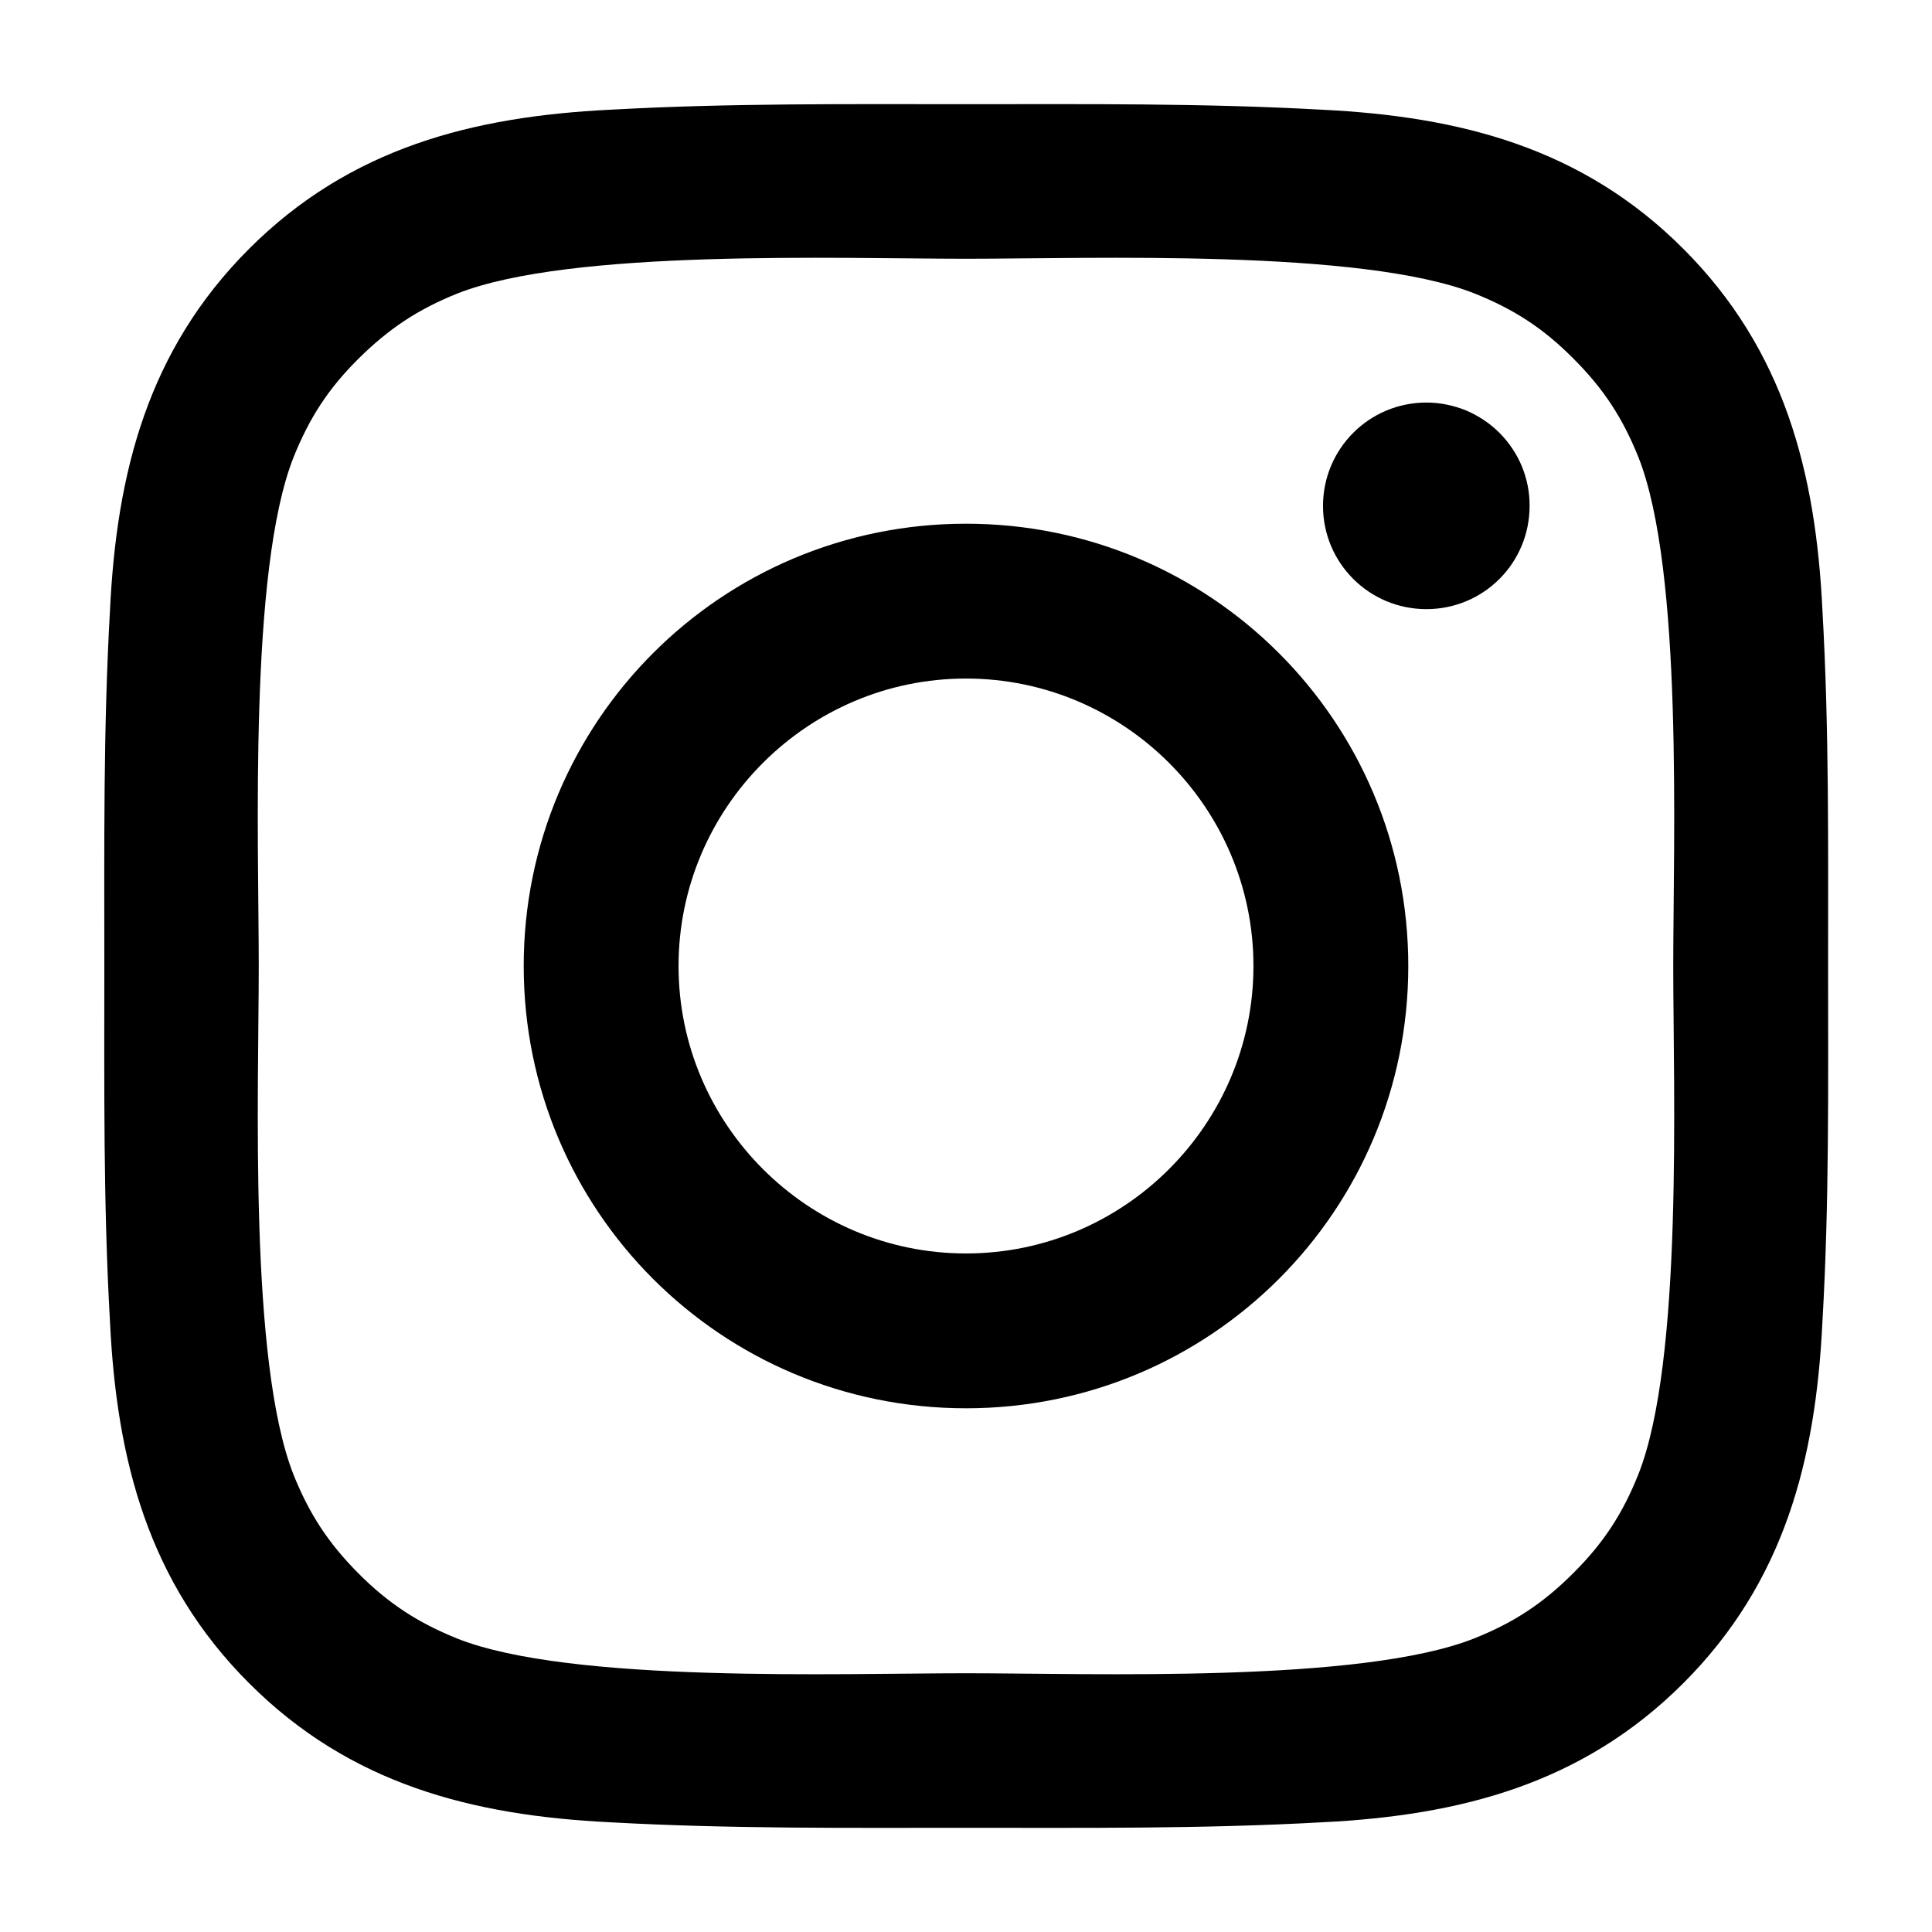
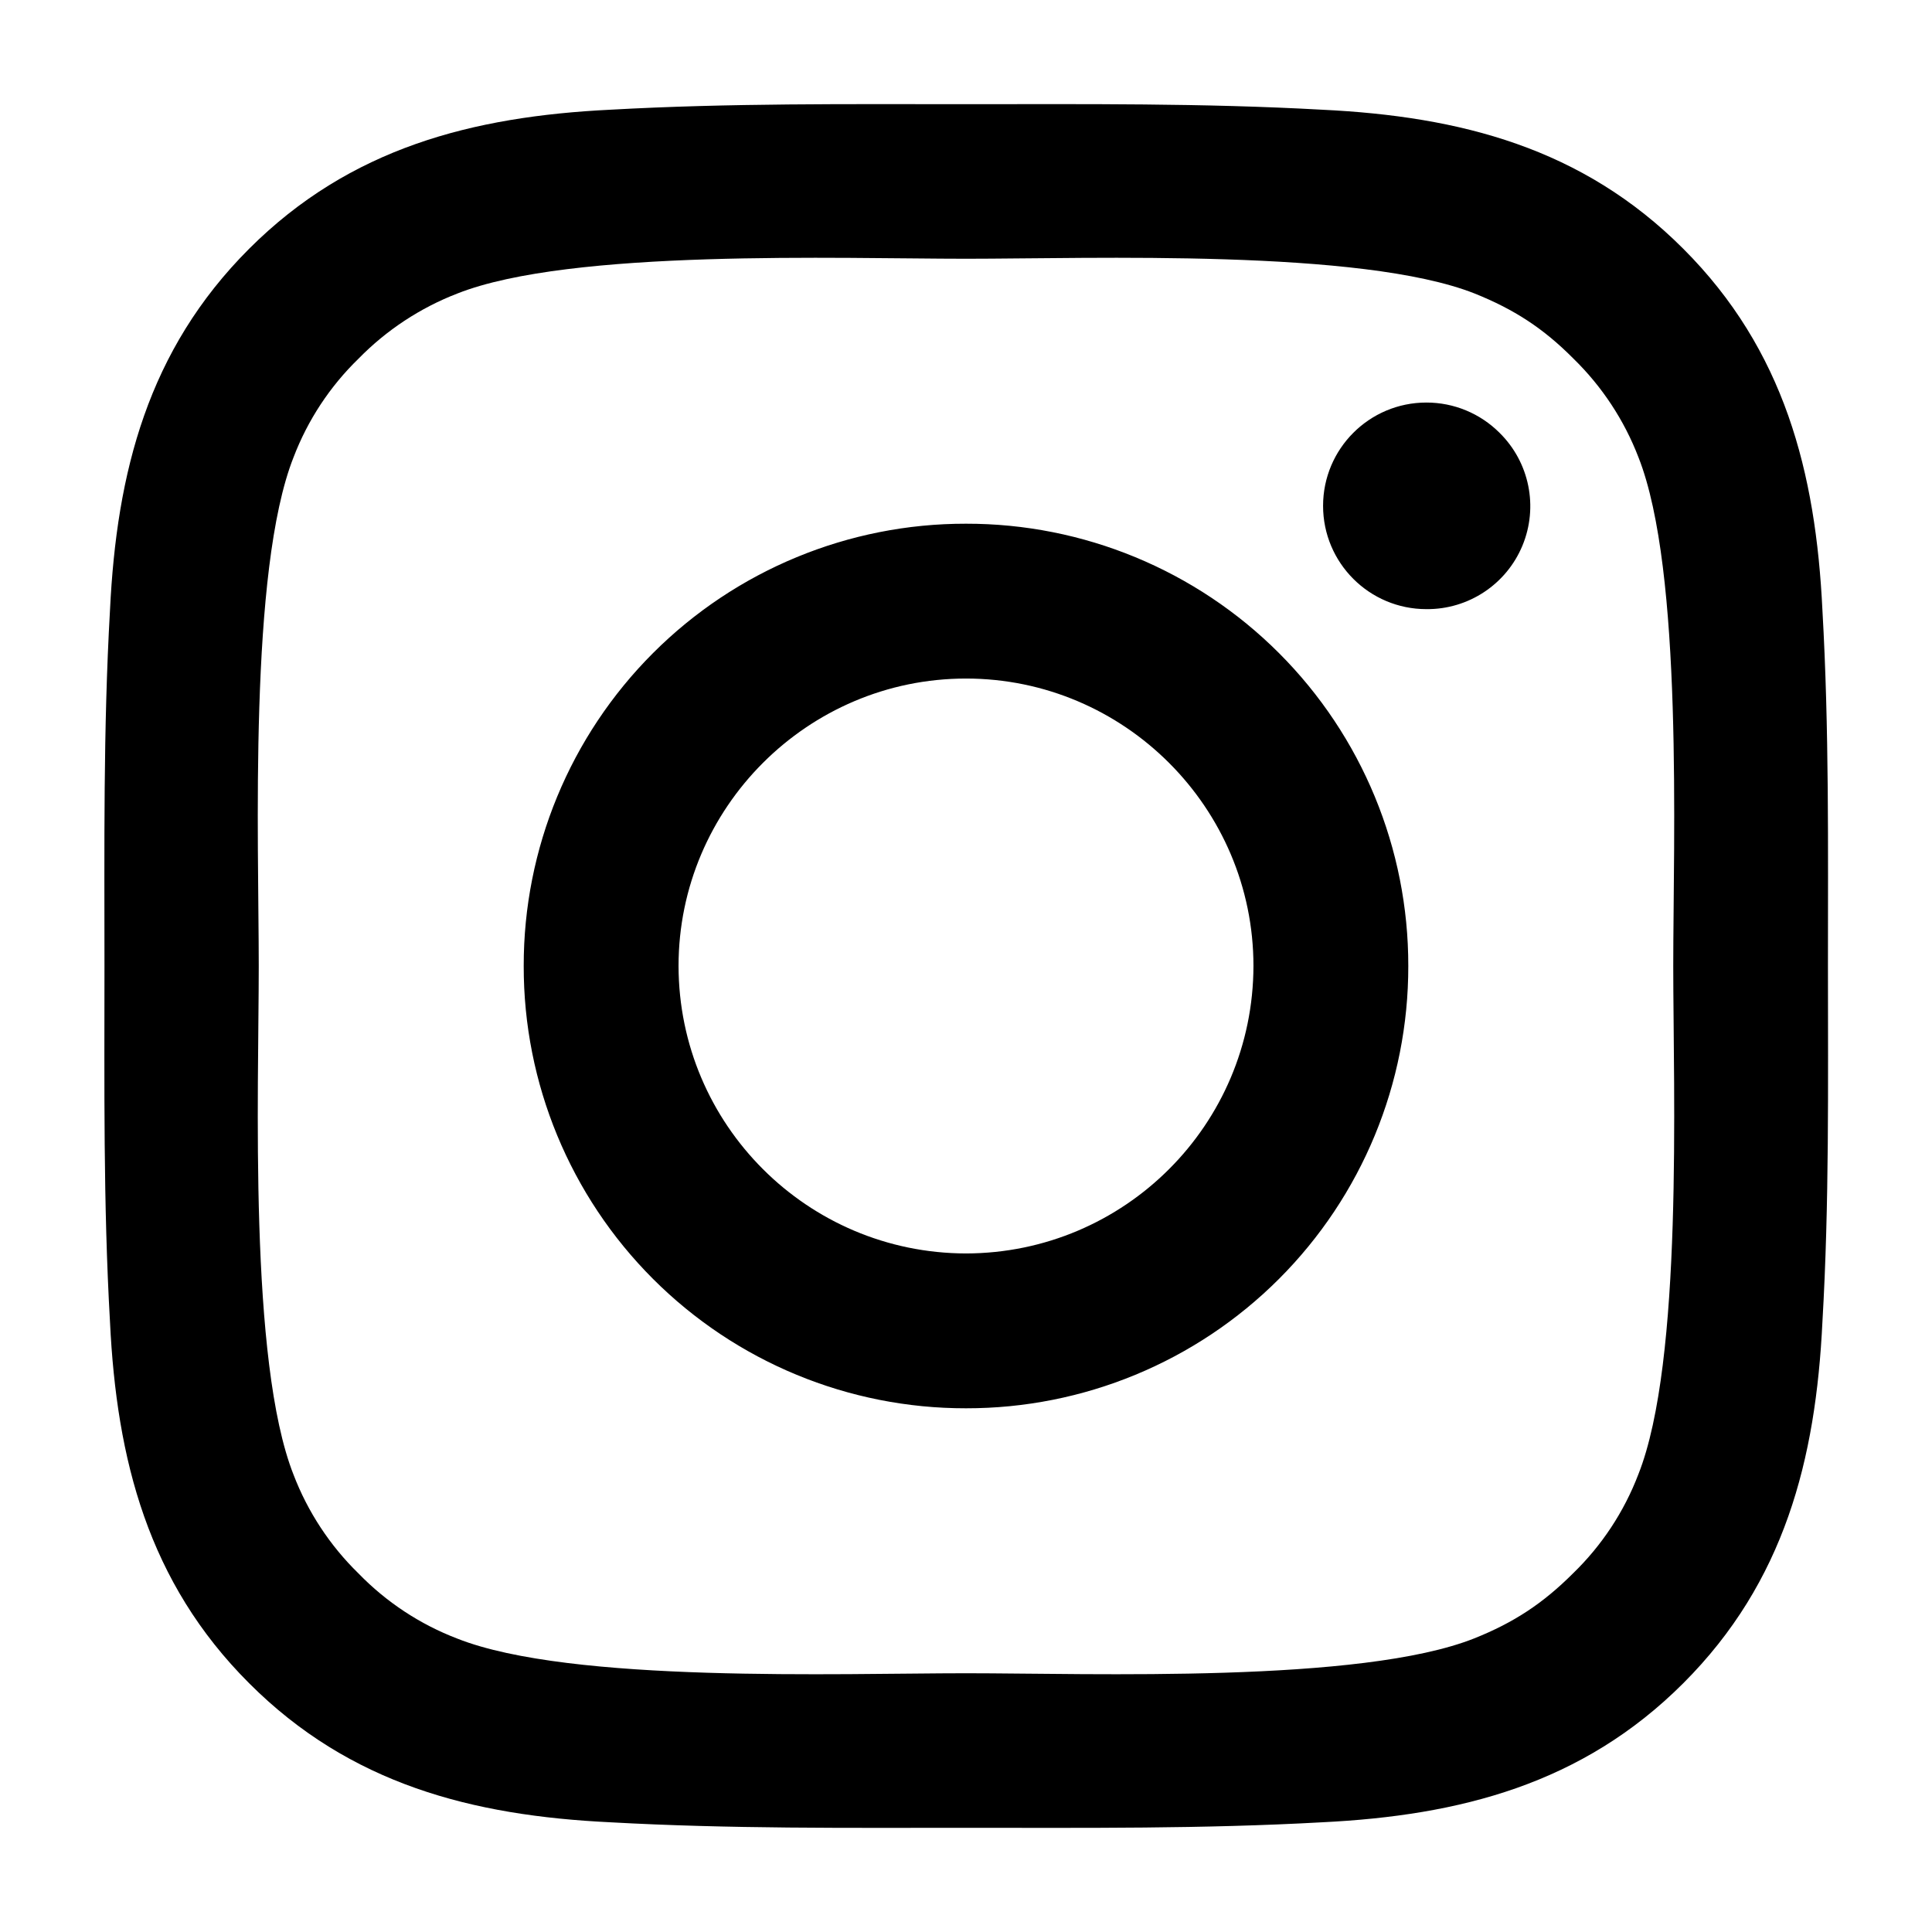
- <svg xmlns="http://www.w3.org/2000/svg" width="14" height="14" viewBox="0 0 14 14" fill="none">
-   <path d="M7 3.795C5.227 3.795 3.795 5.227 3.795 7C3.795 8.774 5.227 10.205 7 10.205C8.773 10.205 10.205 8.774 10.205 7C10.205 5.227 8.773 3.795 7 3.795ZM7 9.083C5.853 9.083 4.917 8.147 4.917 7C4.917 5.853 5.853 4.917 7 4.917C8.147 4.917 9.083 5.853 9.083 7C9.083 8.147 8.147 9.083 7 9.083ZM10.336 2.917C9.922 2.917 9.587 3.252 9.587 3.666C9.587 4.08 9.922 4.414 10.336 4.414C10.75 4.414 11.084 4.081 11.084 3.666C11.085 3.567 11.065 3.47 11.028 3.379C10.99 3.288 10.935 3.206 10.865 3.136C10.796 3.067 10.713 3.012 10.623 2.974C10.532 2.937 10.434 2.917 10.336 2.917ZM13.247 7C13.247 6.138 13.255 5.283 13.206 4.422C13.158 3.422 12.93 2.535 12.198 1.803C11.466 1.07 10.58 0.844 9.58 0.795C8.717 0.747 7.862 0.755 7.002 0.755C6.139 0.755 5.284 0.747 4.423 0.795C3.423 0.844 2.536 1.072 1.805 1.803C1.072 2.536 0.845 3.422 0.797 4.422C0.748 5.285 0.756 6.139 0.756 7C0.756 7.861 0.748 8.717 0.797 9.578C0.845 10.578 1.073 11.466 1.805 12.197C2.537 12.93 3.423 13.156 4.423 13.205C5.286 13.253 6.141 13.245 7.002 13.245C7.864 13.245 8.719 13.253 9.58 13.205C10.58 13.156 11.467 12.928 12.198 12.197C12.931 11.464 13.158 10.578 13.206 9.578C13.256 8.717 13.247 7.863 13.247 7ZM11.872 10.684C11.758 10.969 11.62 11.181 11.4 11.4C11.18 11.62 10.969 11.758 10.684 11.872C9.862 12.199 7.911 12.125 7 12.125C6.089 12.125 4.136 12.199 3.314 11.874C3.03 11.759 2.817 11.622 2.598 11.402C2.378 11.181 2.241 10.97 2.127 10.686C1.802 9.863 1.875 7.911 1.875 7C1.875 6.089 1.802 4.136 2.127 3.314C2.241 3.03 2.378 2.817 2.598 2.599C2.819 2.38 3.03 2.241 3.314 2.127C4.136 1.802 6.089 1.875 7 1.875C7.911 1.875 9.864 1.802 10.686 2.127C10.97 2.241 11.183 2.378 11.402 2.599C11.622 2.819 11.759 3.03 11.873 3.314C12.198 4.136 12.125 6.089 12.125 7C12.125 7.911 12.198 9.863 11.872 10.684Z" fill="black" />
+ <svg xmlns="http://www.w3.org/2000/svg" width="14" height="14" fill="none">
+   <path d="M7 3.795A3.2 3.2 0 003.795 7 3.2 3.2 0 007 10.205 3.2 3.2 0 0010.205 7 3.2 3.2 0 007 3.795zm0 5.288A2.087 2.087 0 014.917 7c0-1.147.936-2.083 2.083-2.083 1.147 0 2.083.936 2.083 2.083A2.087 2.087 0 017 9.083zm3.336-6.166a.748.748 0 100 1.497.746.746 0 00.53-1.278.748.748 0 00-.53-.219zM13.246 7c0-.862.009-1.717-.04-2.578-.048-1-.276-1.887-1.008-2.619C11.466 1.07 10.58.843 9.58.795 8.717.747 7.862.755 7.002.755c-.863 0-1.718-.008-2.579.04-1 .049-1.887.277-2.618 1.008-.733.733-.96 1.619-1.008 2.619C.748 5.285.757 6.139.757 7c0 .861-.009 1.717.04 2.578.048 1 .276 1.888 1.008 2.619.732.733 1.618.96 2.618 1.008.863.048 1.718.04 2.579.04.862 0 1.717.008 2.578-.04 1-.049 1.887-.277 2.618-1.008.733-.733.96-1.619 1.008-2.619.05-.86.04-1.715.04-2.578zm-1.374 3.684a1.985 1.985 0 01-.472.716c-.22.22-.431.358-.716.472-.822.327-2.773.253-3.684.253s-2.864.074-3.686-.251a1.986 1.986 0 01-.716-.472 1.999 1.999 0 01-.471-.716C1.802 9.863 1.875 7.911 1.875 7c0-.91-.073-2.864.252-3.686a1.98 1.98 0 01.471-.715 2.02 2.02 0 01.716-.472c.822-.325 2.775-.252 3.686-.252.91 0 2.864-.073 3.686.252.284.114.497.251.716.472a2 2 0 01.471.715c.325.822.252 2.775.252 3.686s.073 2.863-.253 3.684z" fill="#000" />
</svg>
